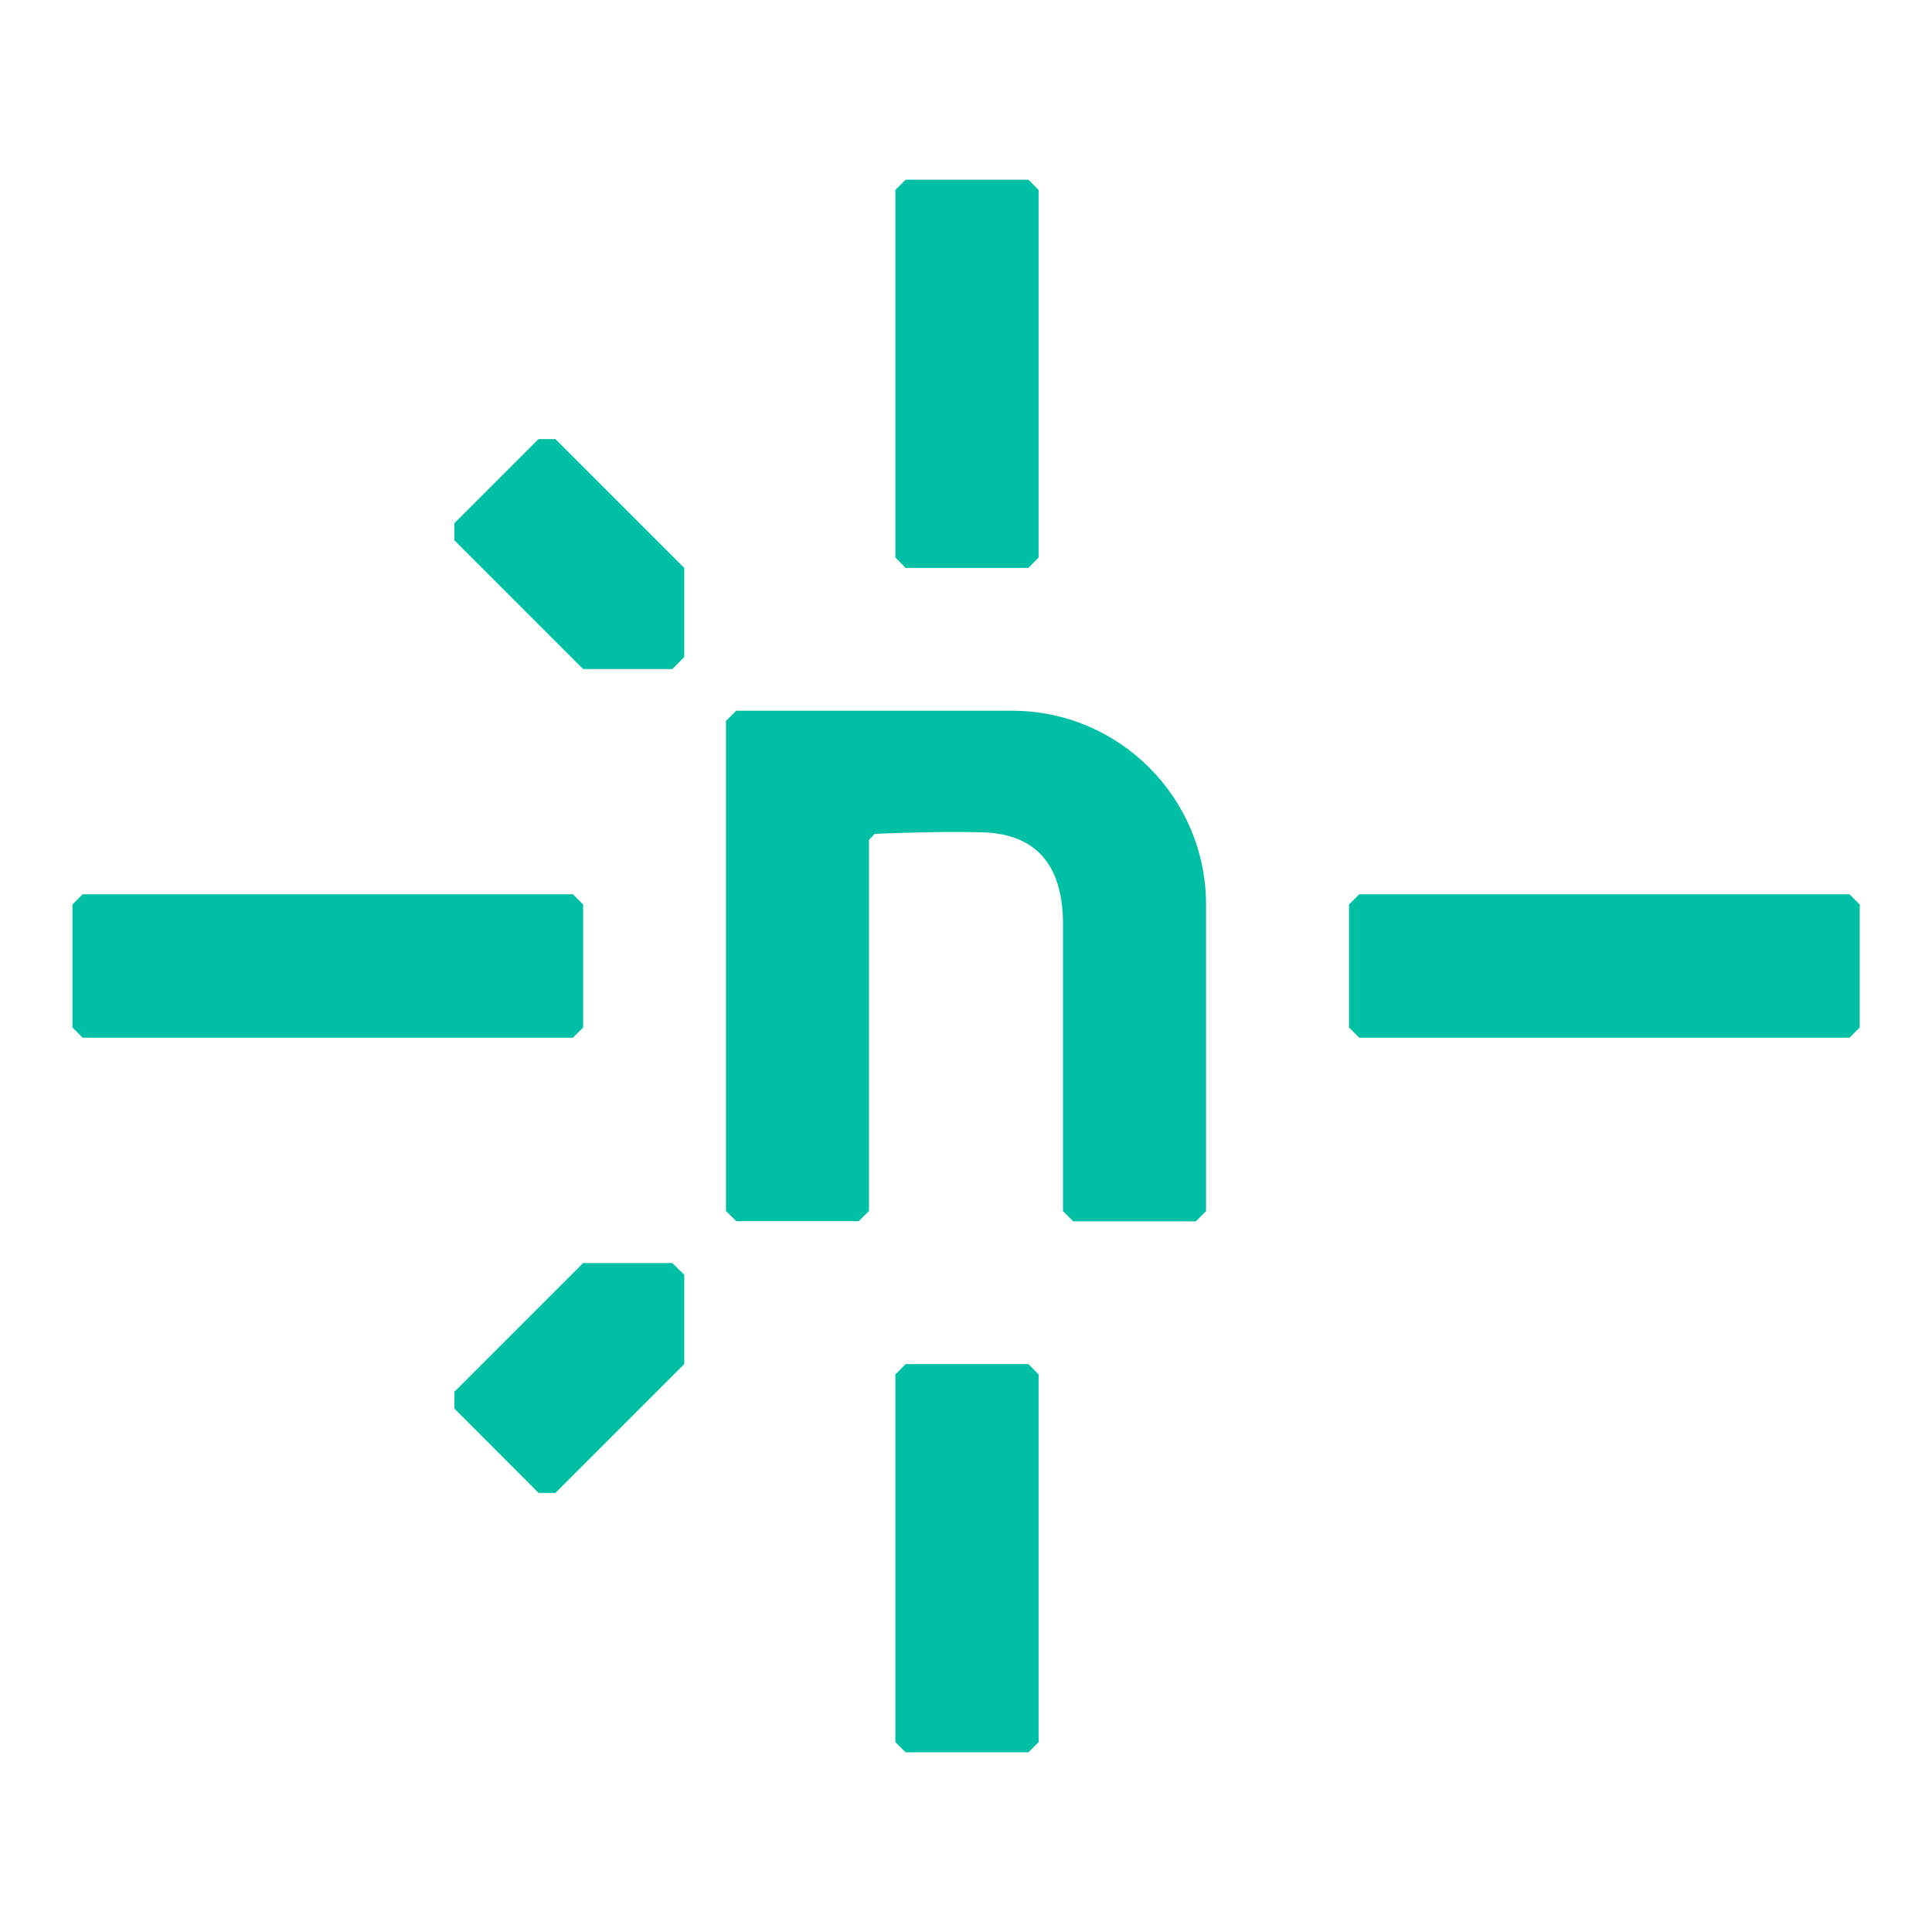
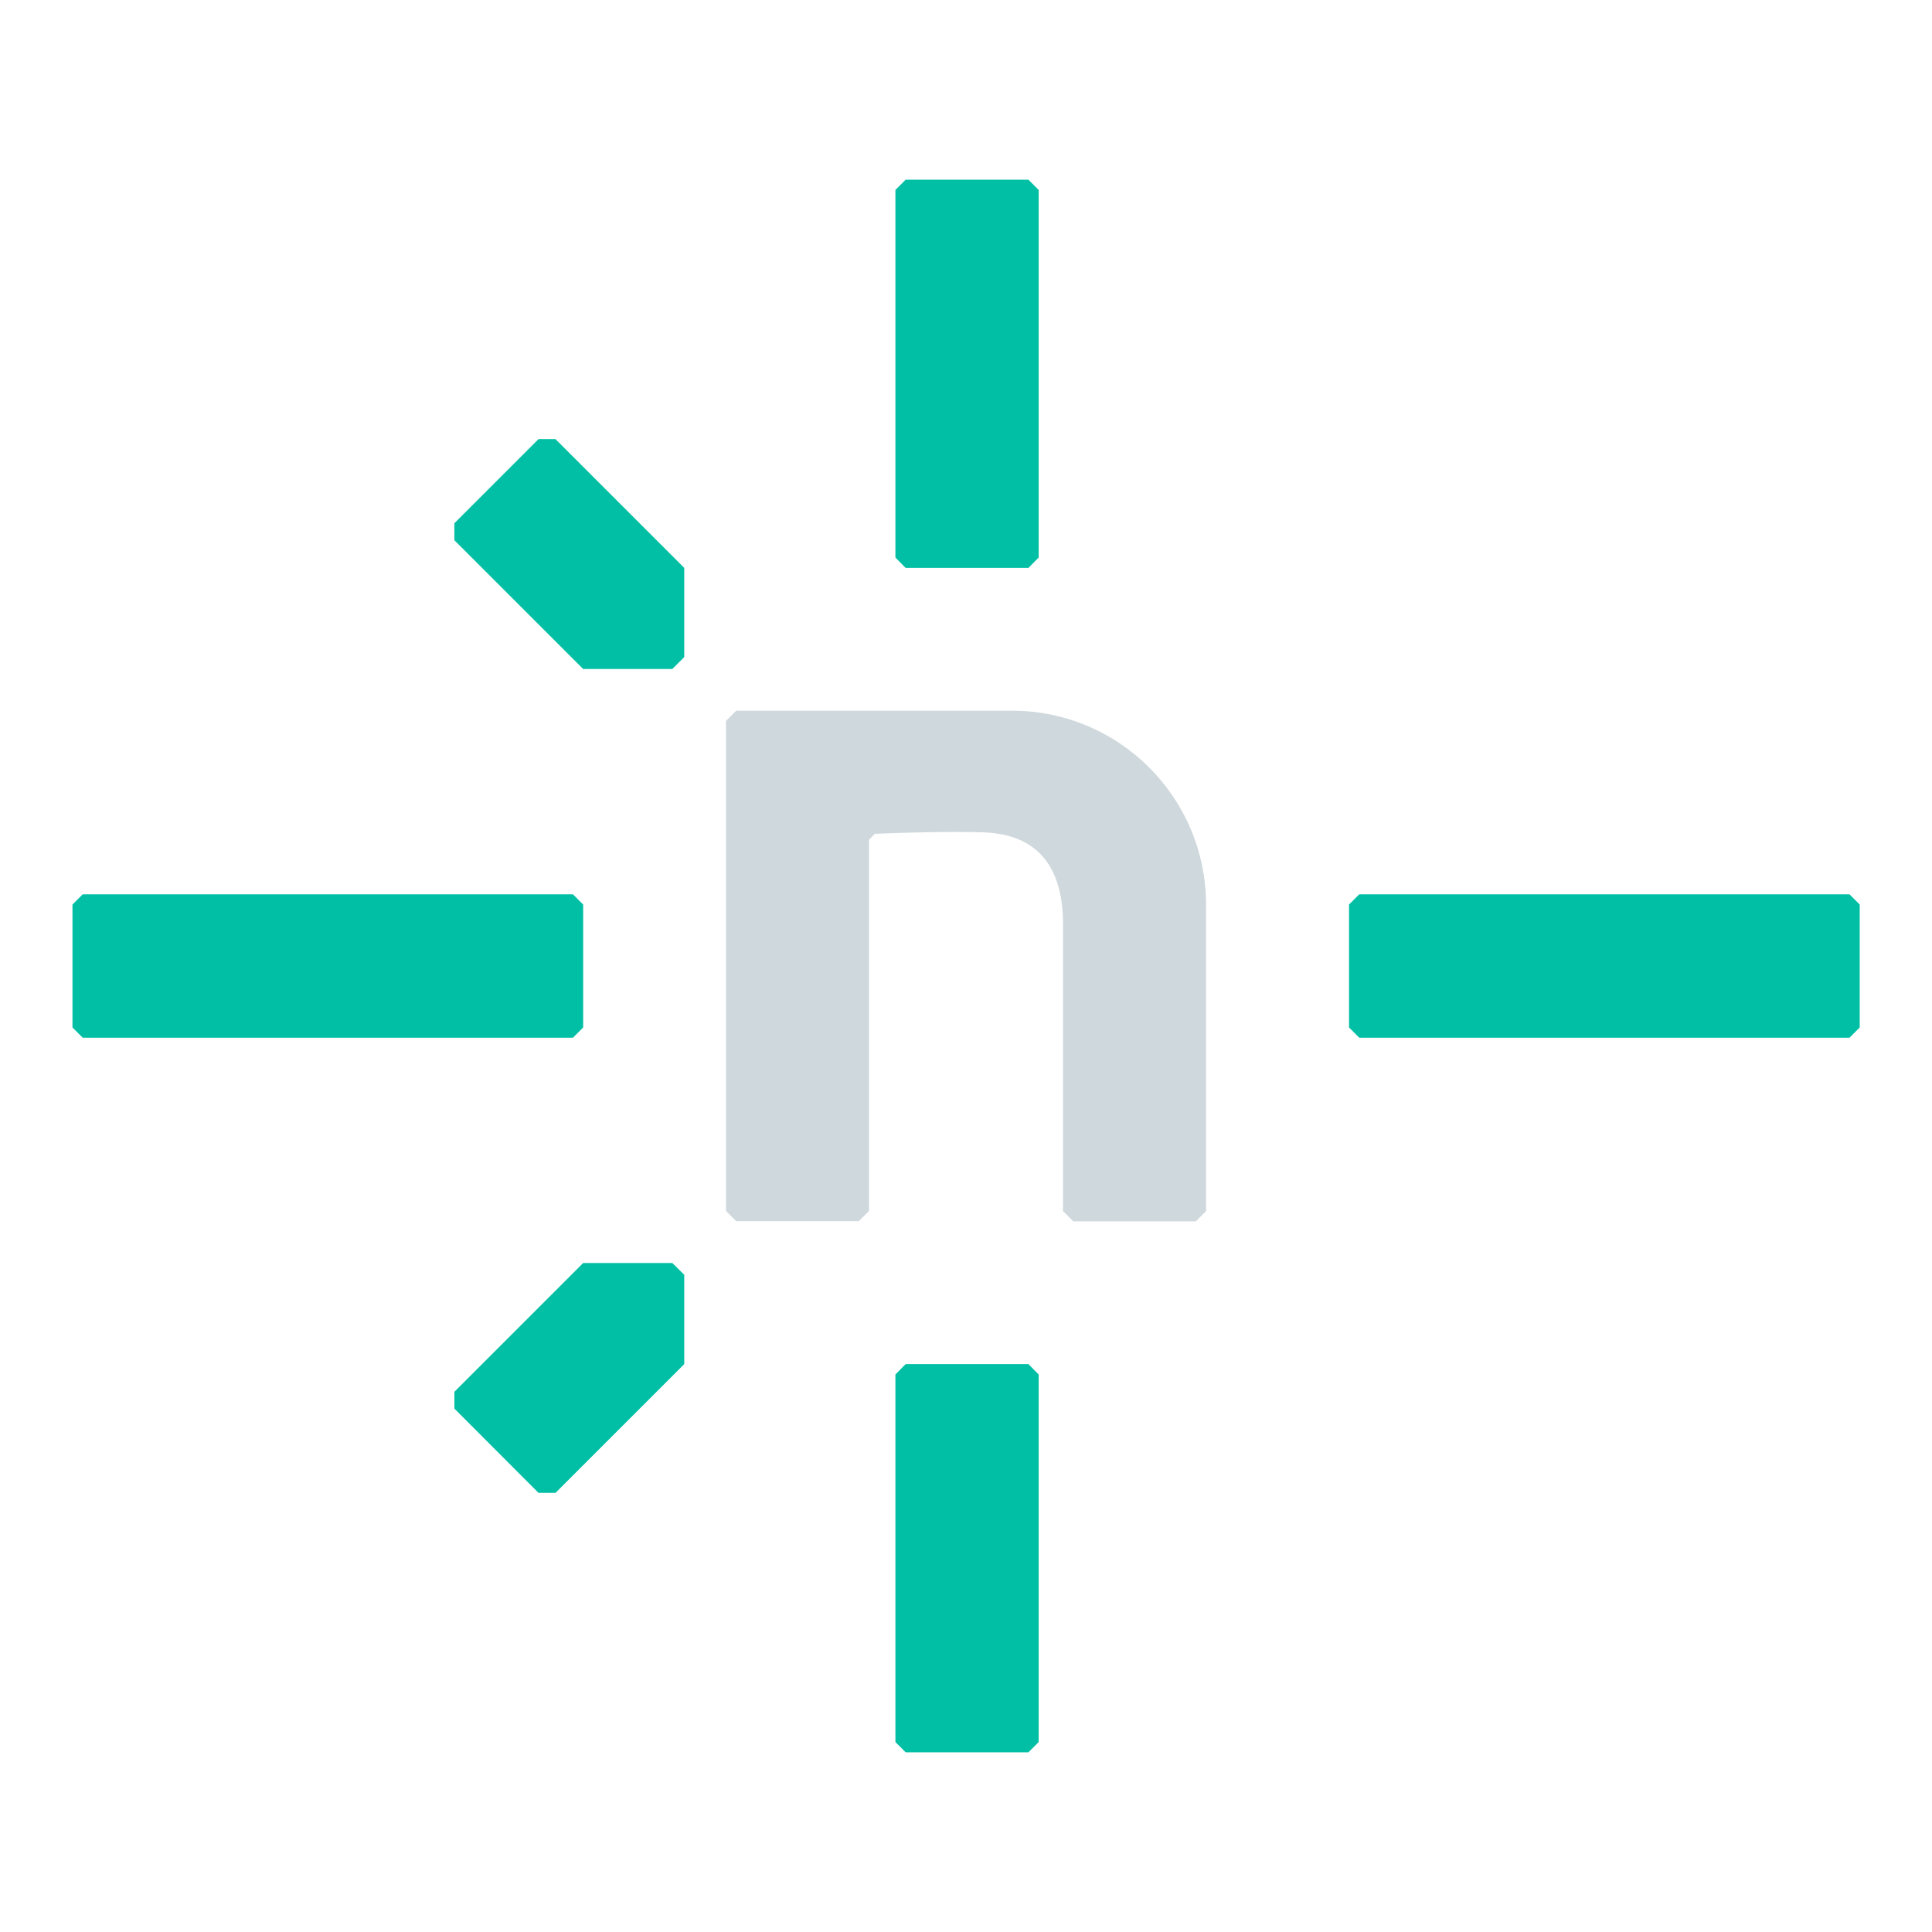
- <svg xmlns="http://www.w3.org/2000/svg" viewBox="0 0 24 24">
-   <path d="M11.25 2.232L11.123 2.359V6.926L11.25 7.055H12.775L12.902 6.926V2.359L12.775 2.232H11.25ZM6.689 5.455L5.644 6.5V6.711L7.244 8.311H8.352L8.5 8.162V7.055L6.9 5.455L6.689 5.455ZM1.027 11.109L0.9 11.236V12.764L1.027 12.891H7.117L7.244 12.764V11.236L7.117 11.109H1.027ZM16.885 11.109L16.758 11.236V12.764L16.885 12.891H22.975L23.102 12.764V11.236L22.975 11.109H16.885ZM7.244 15.69L5.645 17.289V17.498L6.69 18.545H6.9L8.5 16.945V15.836L8.352 15.69L7.244 15.69ZM11.25 16.945L11.123 17.074V21.641L11.25 21.768H12.775L12.902 21.641V17.074L12.775 16.945H11.25Z" fill="#00BFA5" />
-   <path d="M14.855 15.172H13.332L13.205 15.045V11.481C13.205 10.847 12.956 10.356 12.192 10.339C11.798 10.329 11.348 10.339 10.867 10.358L10.795 10.432V15.043L10.668 15.17H9.146L9.018 15.043V8.956L9.146 8.829H12.571C13.903 8.829 14.982 9.908 14.982 11.239V15.045L14.855 15.172Z" fill="#00BFA5" />
+ <svg xmlns="http://www.w3.org/2000/svg" fill="none" version="1.1" viewBox="0 0 24 24">
+   <g transform="matrix(.17343 0 0 .17343 .90067 2.233)">
+     <path d="m59.675-0.003-0.732 0.732v26.33l0.732 0.743h8.796l0.732-0.743v-26.33l-0.732-0.732h-8.796zm-26.297 18.582-6.025 6.025v1.216l9.223 9.223h6.386l0.856-0.856v-6.386l-9.223-9.223h-1.216zm-32.648 32.603-0.732 0.732v8.807l0.732 0.732h35.115l0.732-0.732v-8.807l-0.732-0.732h-35.115zm91.436 0-0.732 0.732v8.807l0.732 0.732h35.115l0.732-0.732v-8.807l-0.732-0.732h-35.115zm-55.589 26.409-9.223 9.223v1.205l6.025 6.036h1.216l9.223-9.223v-6.397l-0.856-0.845h-6.386zm23.098 7.241-0.732 0.743v26.33l0.732 0.732h8.796l0.732-0.732v-26.33l-0.732-0.743h-8.796z" fill="#00bfa5" />
+     <path d="m80.459 74.605h-8.777l-0.733-0.733v-20.546c0-3.655-1.436-6.489-5.845-6.588-2.269-0.059-4.864 0-7.638 0.109l-0.416 0.426v26.589l-0.733 0.733h-8.777l-0.733-0.733v-35.098l0.733-0.733h19.753c7.677 0 13.899 6.221 13.899 13.899v21.943z" fill="#cfd8dc" />
+   </g>
</svg>
